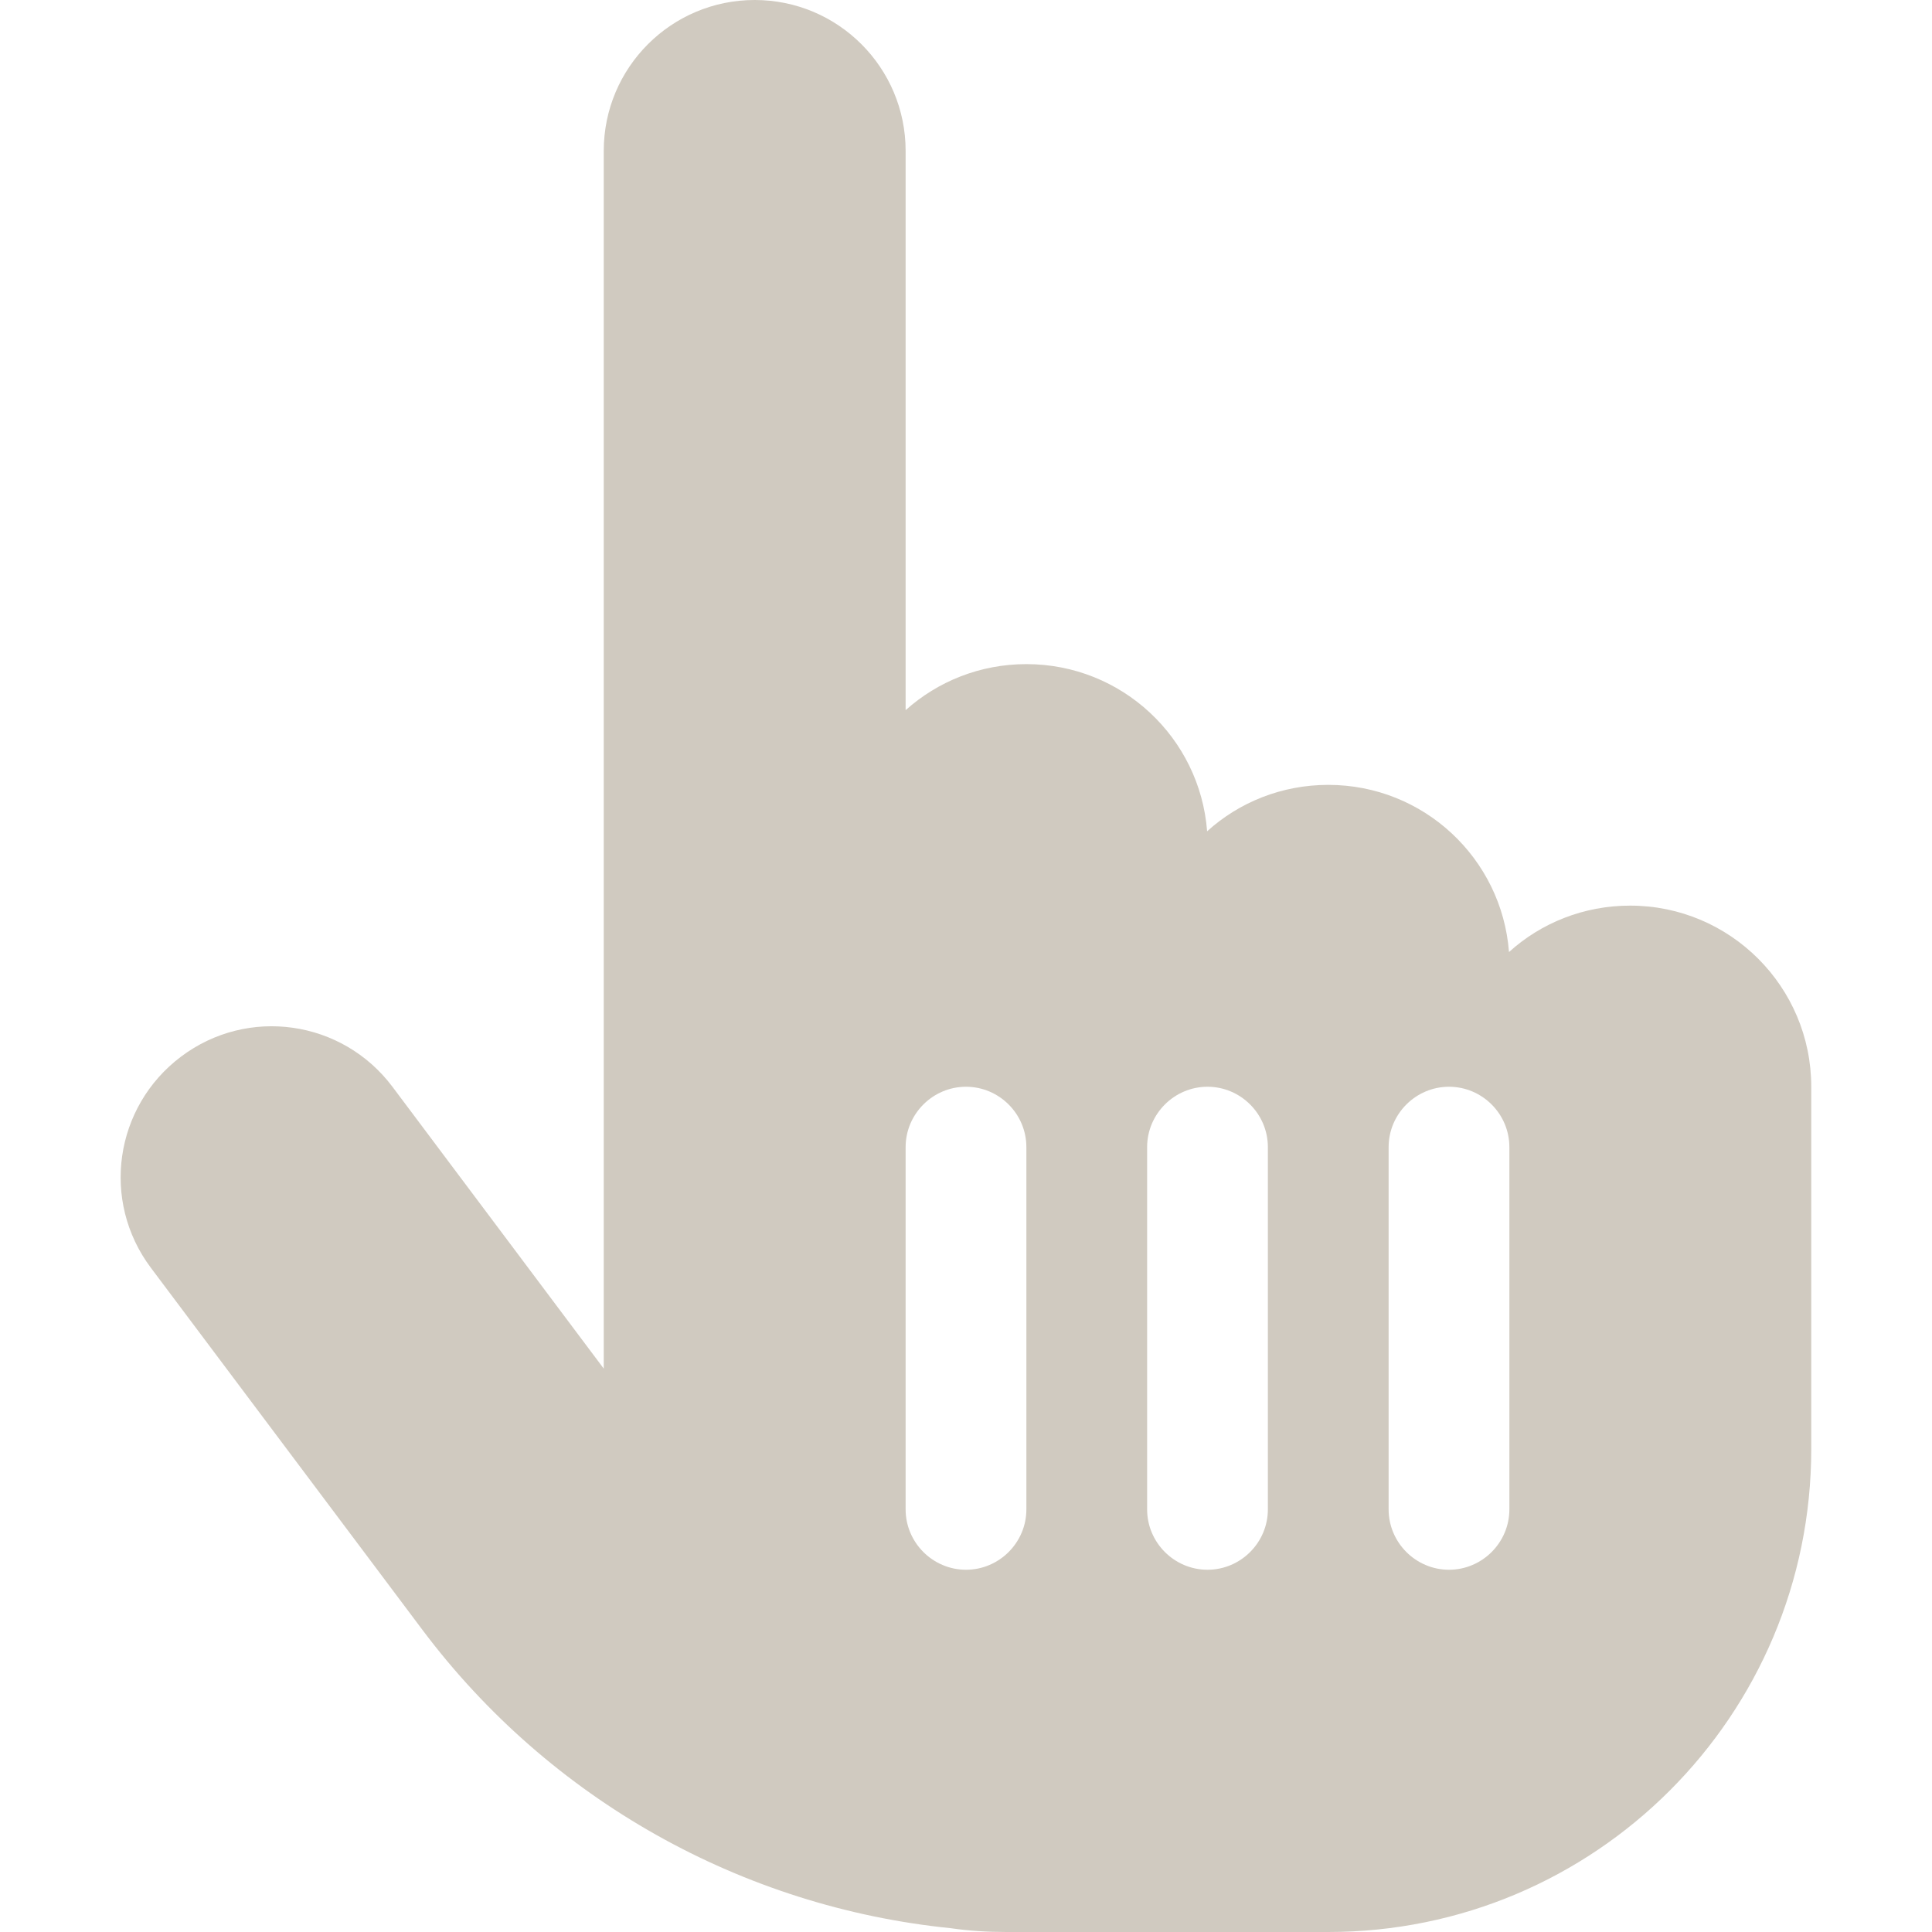
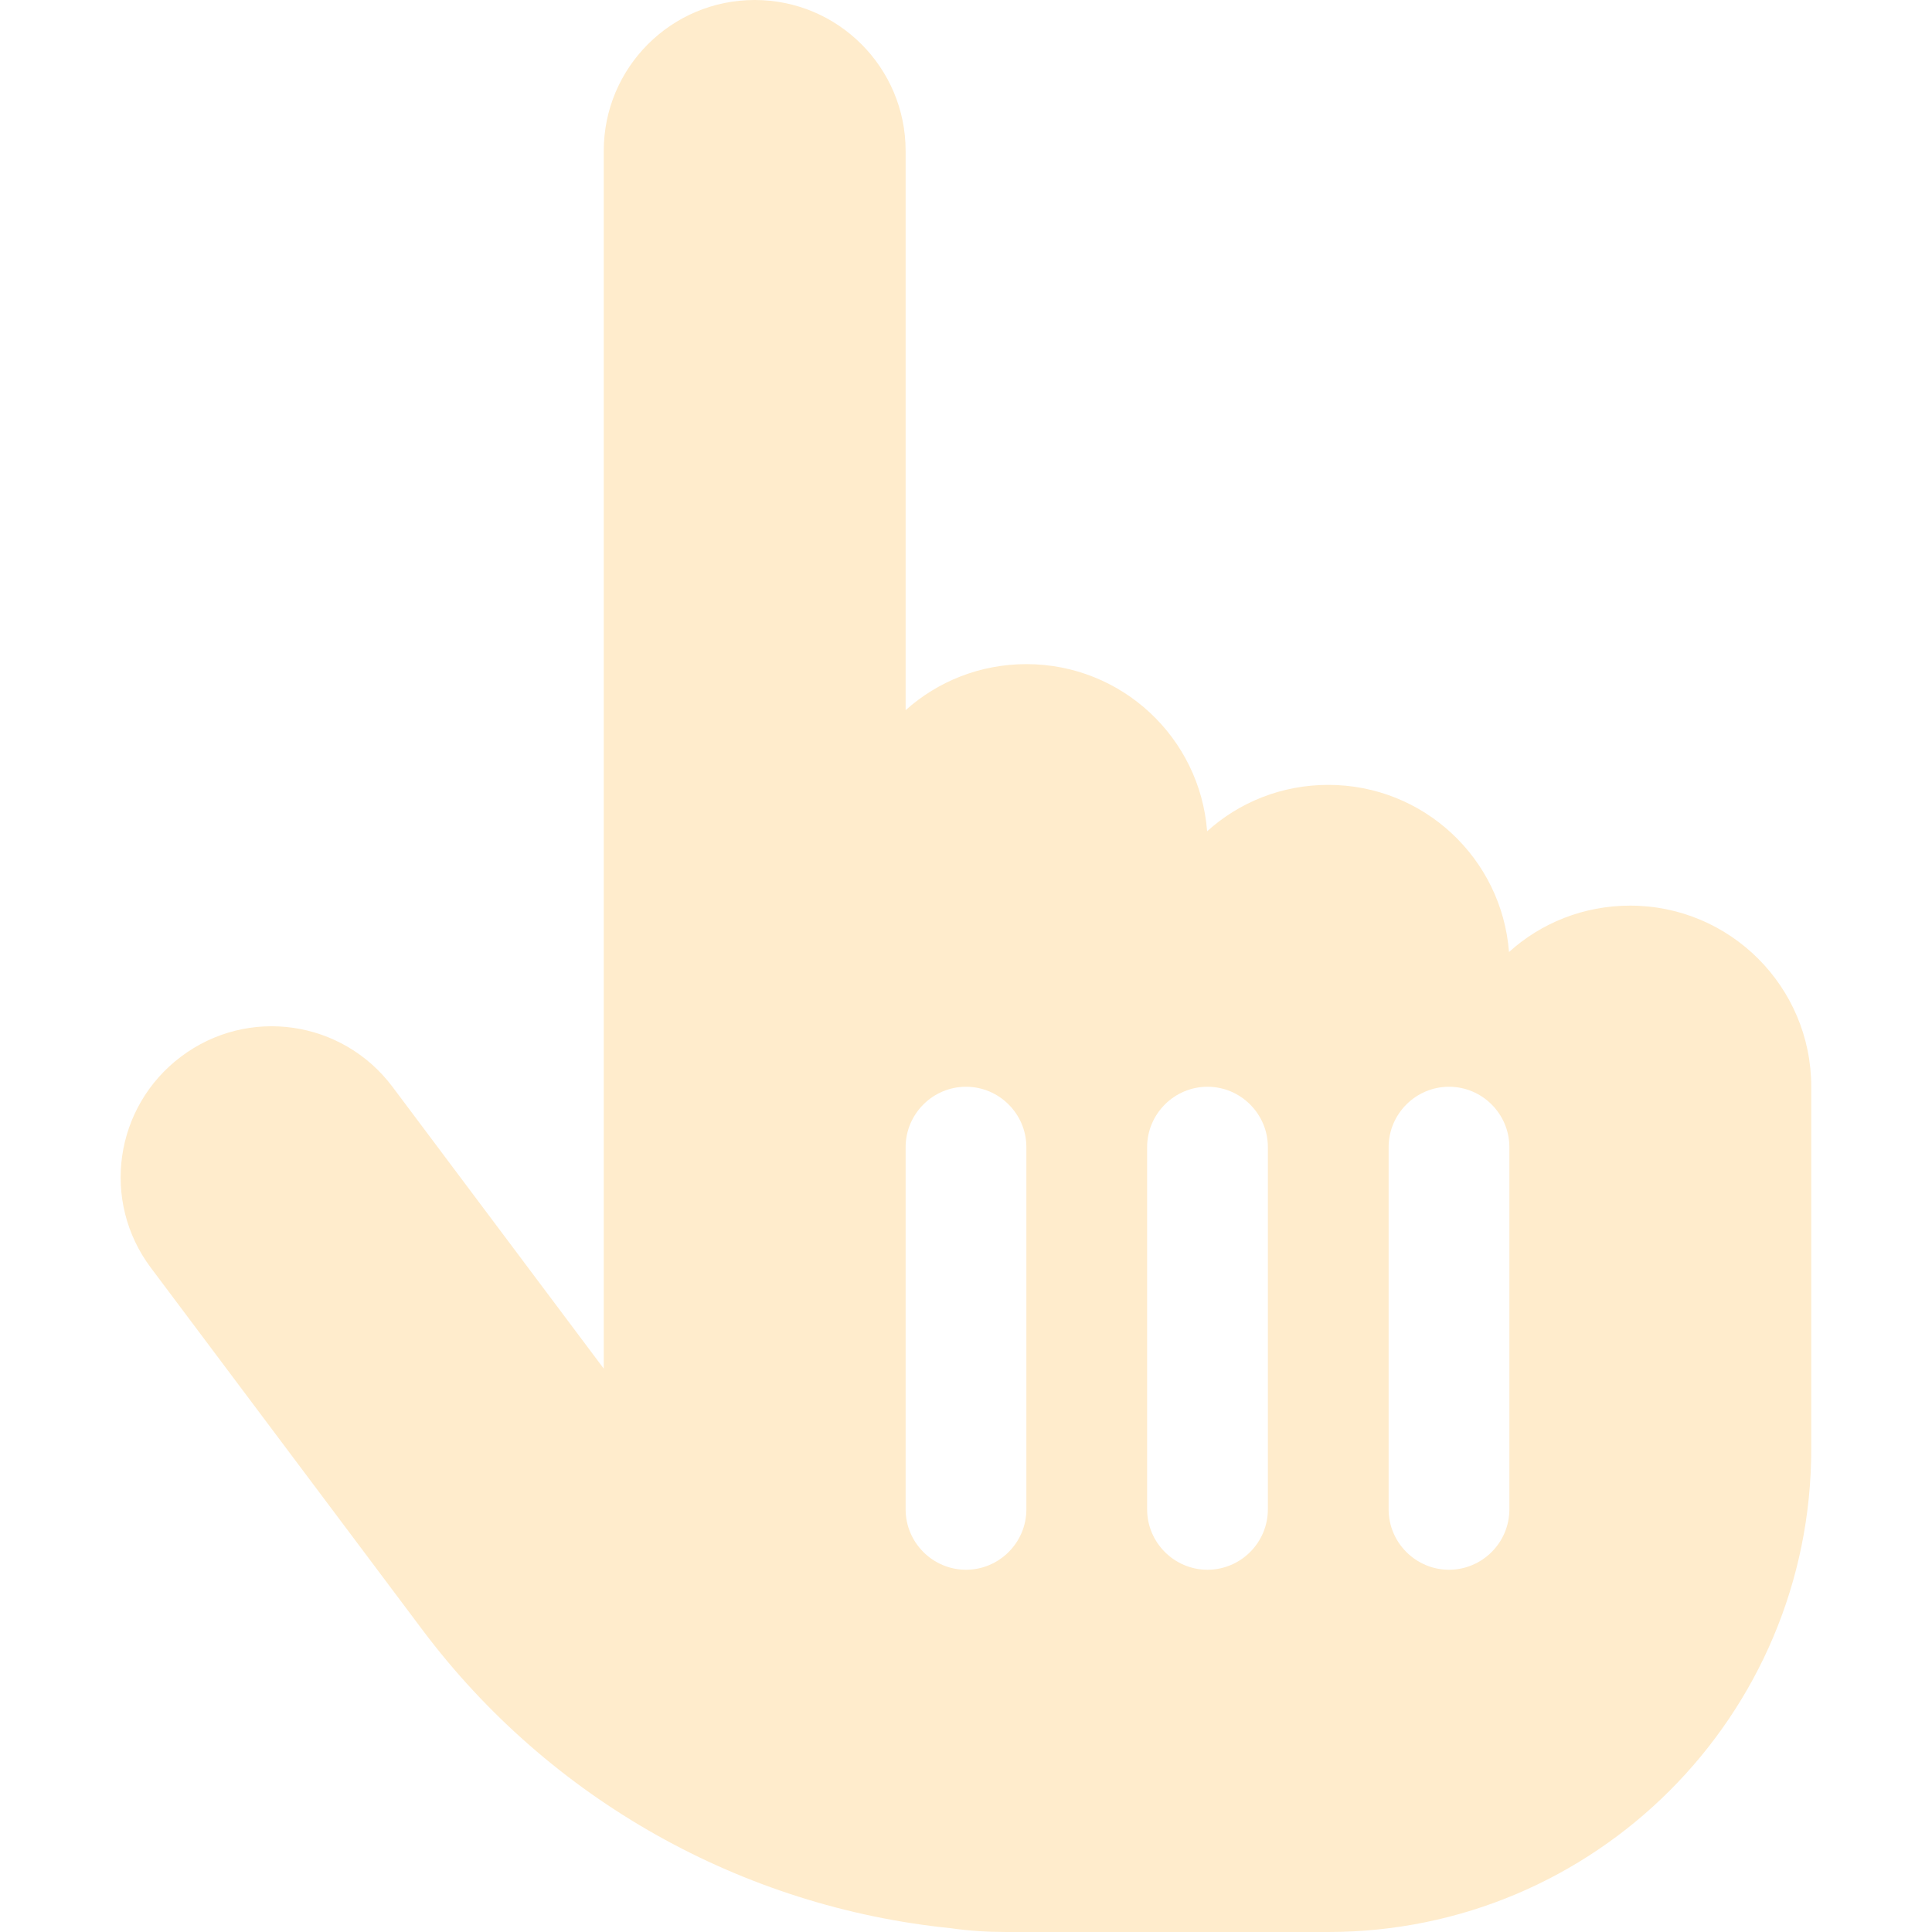
- <svg xmlns="http://www.w3.org/2000/svg" fill="#D0CAC0" width="24" height="24" viewBox="0 0 448 512">
+ <svg xmlns="http://www.w3.org/2000/svg" fill="#ffeccc" width="24" height="24" viewBox="0 0 448 512">
  <path d="M128 40c0-22.1 17.9-40 40-40s40 17.9 40 40V188.2c8.5-7.6 19.7-12.2 32-12.2c25.3 0 46 19.5 47.9 44.3c8.5-7.7 19.8-12.3 32.1-12.3c25.3 0 46 19.5 47.9 44.3c8.5-7.7 19.8-12.3 32.1-12.3c26.5 0 48 21.5 48 48v32 64c0 70.7-57.3 128-128 128l-16 0H240l-.1 0h-5.2c-5 0-9.9-.3-14.7-1c-55.3-5.6-106.2-34-140-79L8 336c-13.3-17.7-9.7-42.7 8-56s42.7-9.7 56 8l56 74.7V40zM240 304c0-8.8-7.2-16-16-16s-16 7.2-16 16v96c0 8.8 7.2 16 16 16s16-7.2 16-16V304zm48-16c-8.8 0-16 7.2-16 16v96c0 8.8 7.2 16 16 16s16-7.2 16-16V304c0-8.8-7.2-16-16-16zm80 16c0-8.8-7.2-16-16-16s-16 7.2-16 16v96c0 8.8 7.2 16 16 16s16-7.2 16-16V304z" />
</svg>
